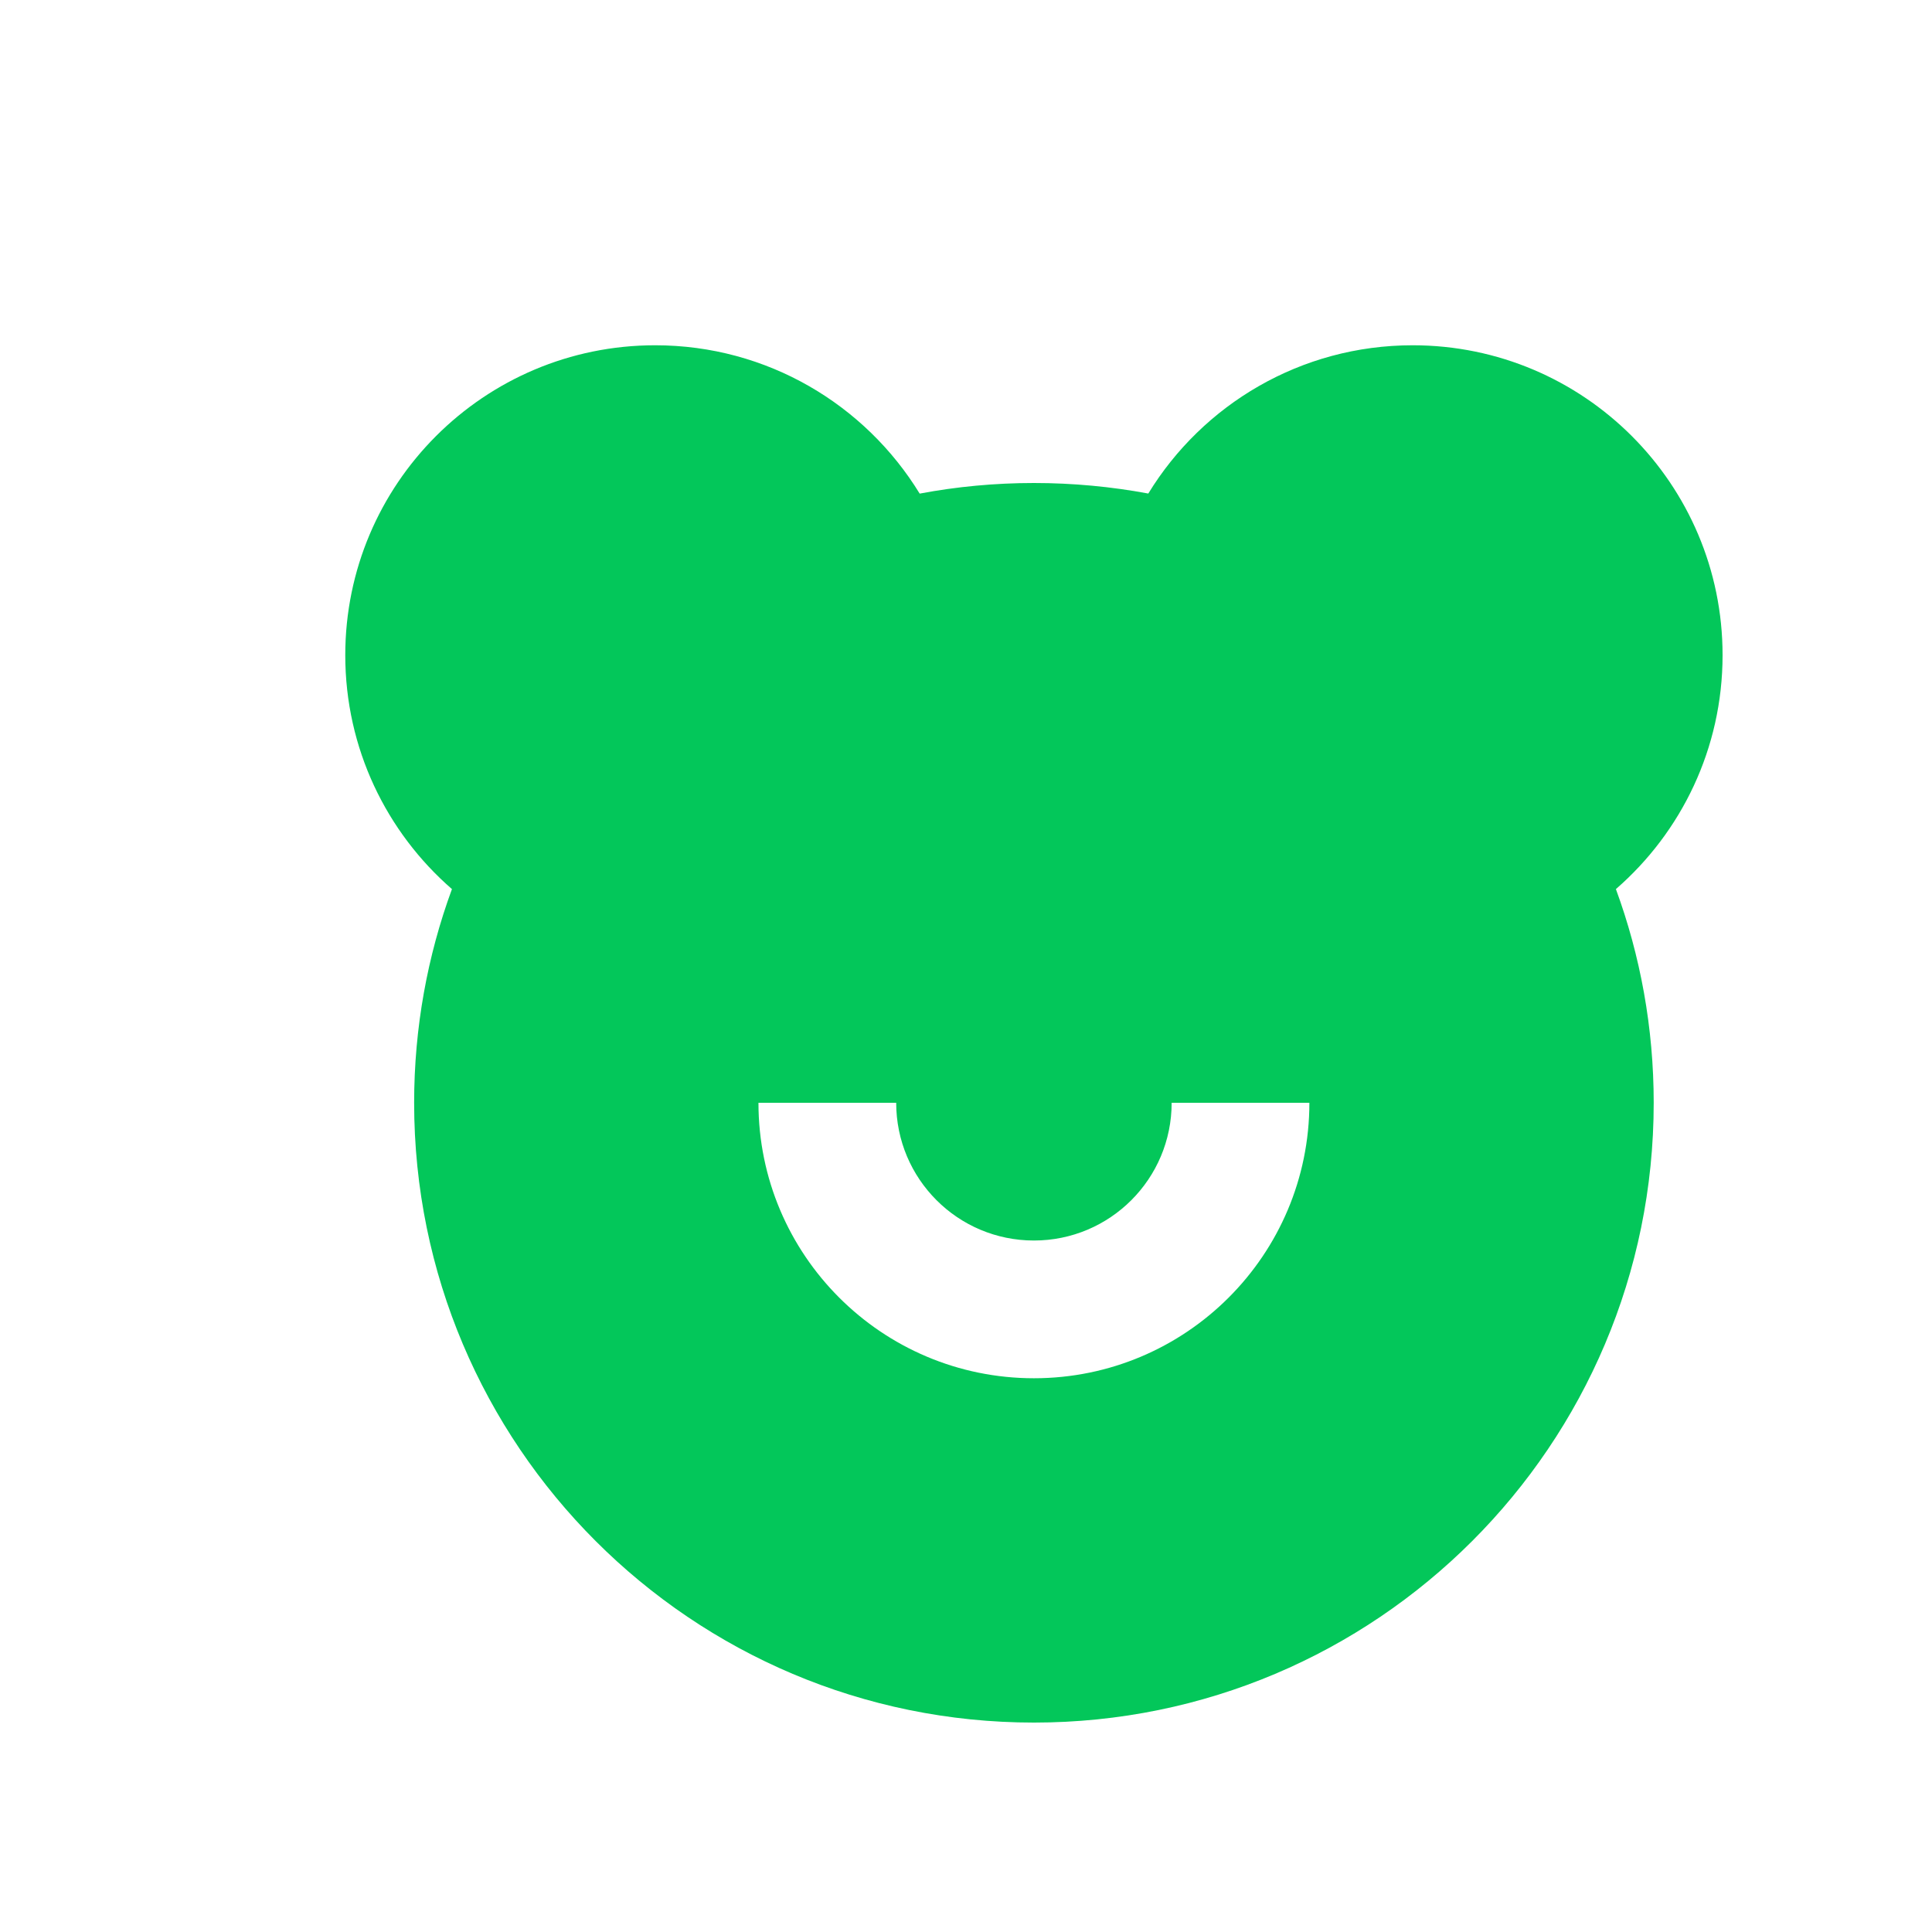
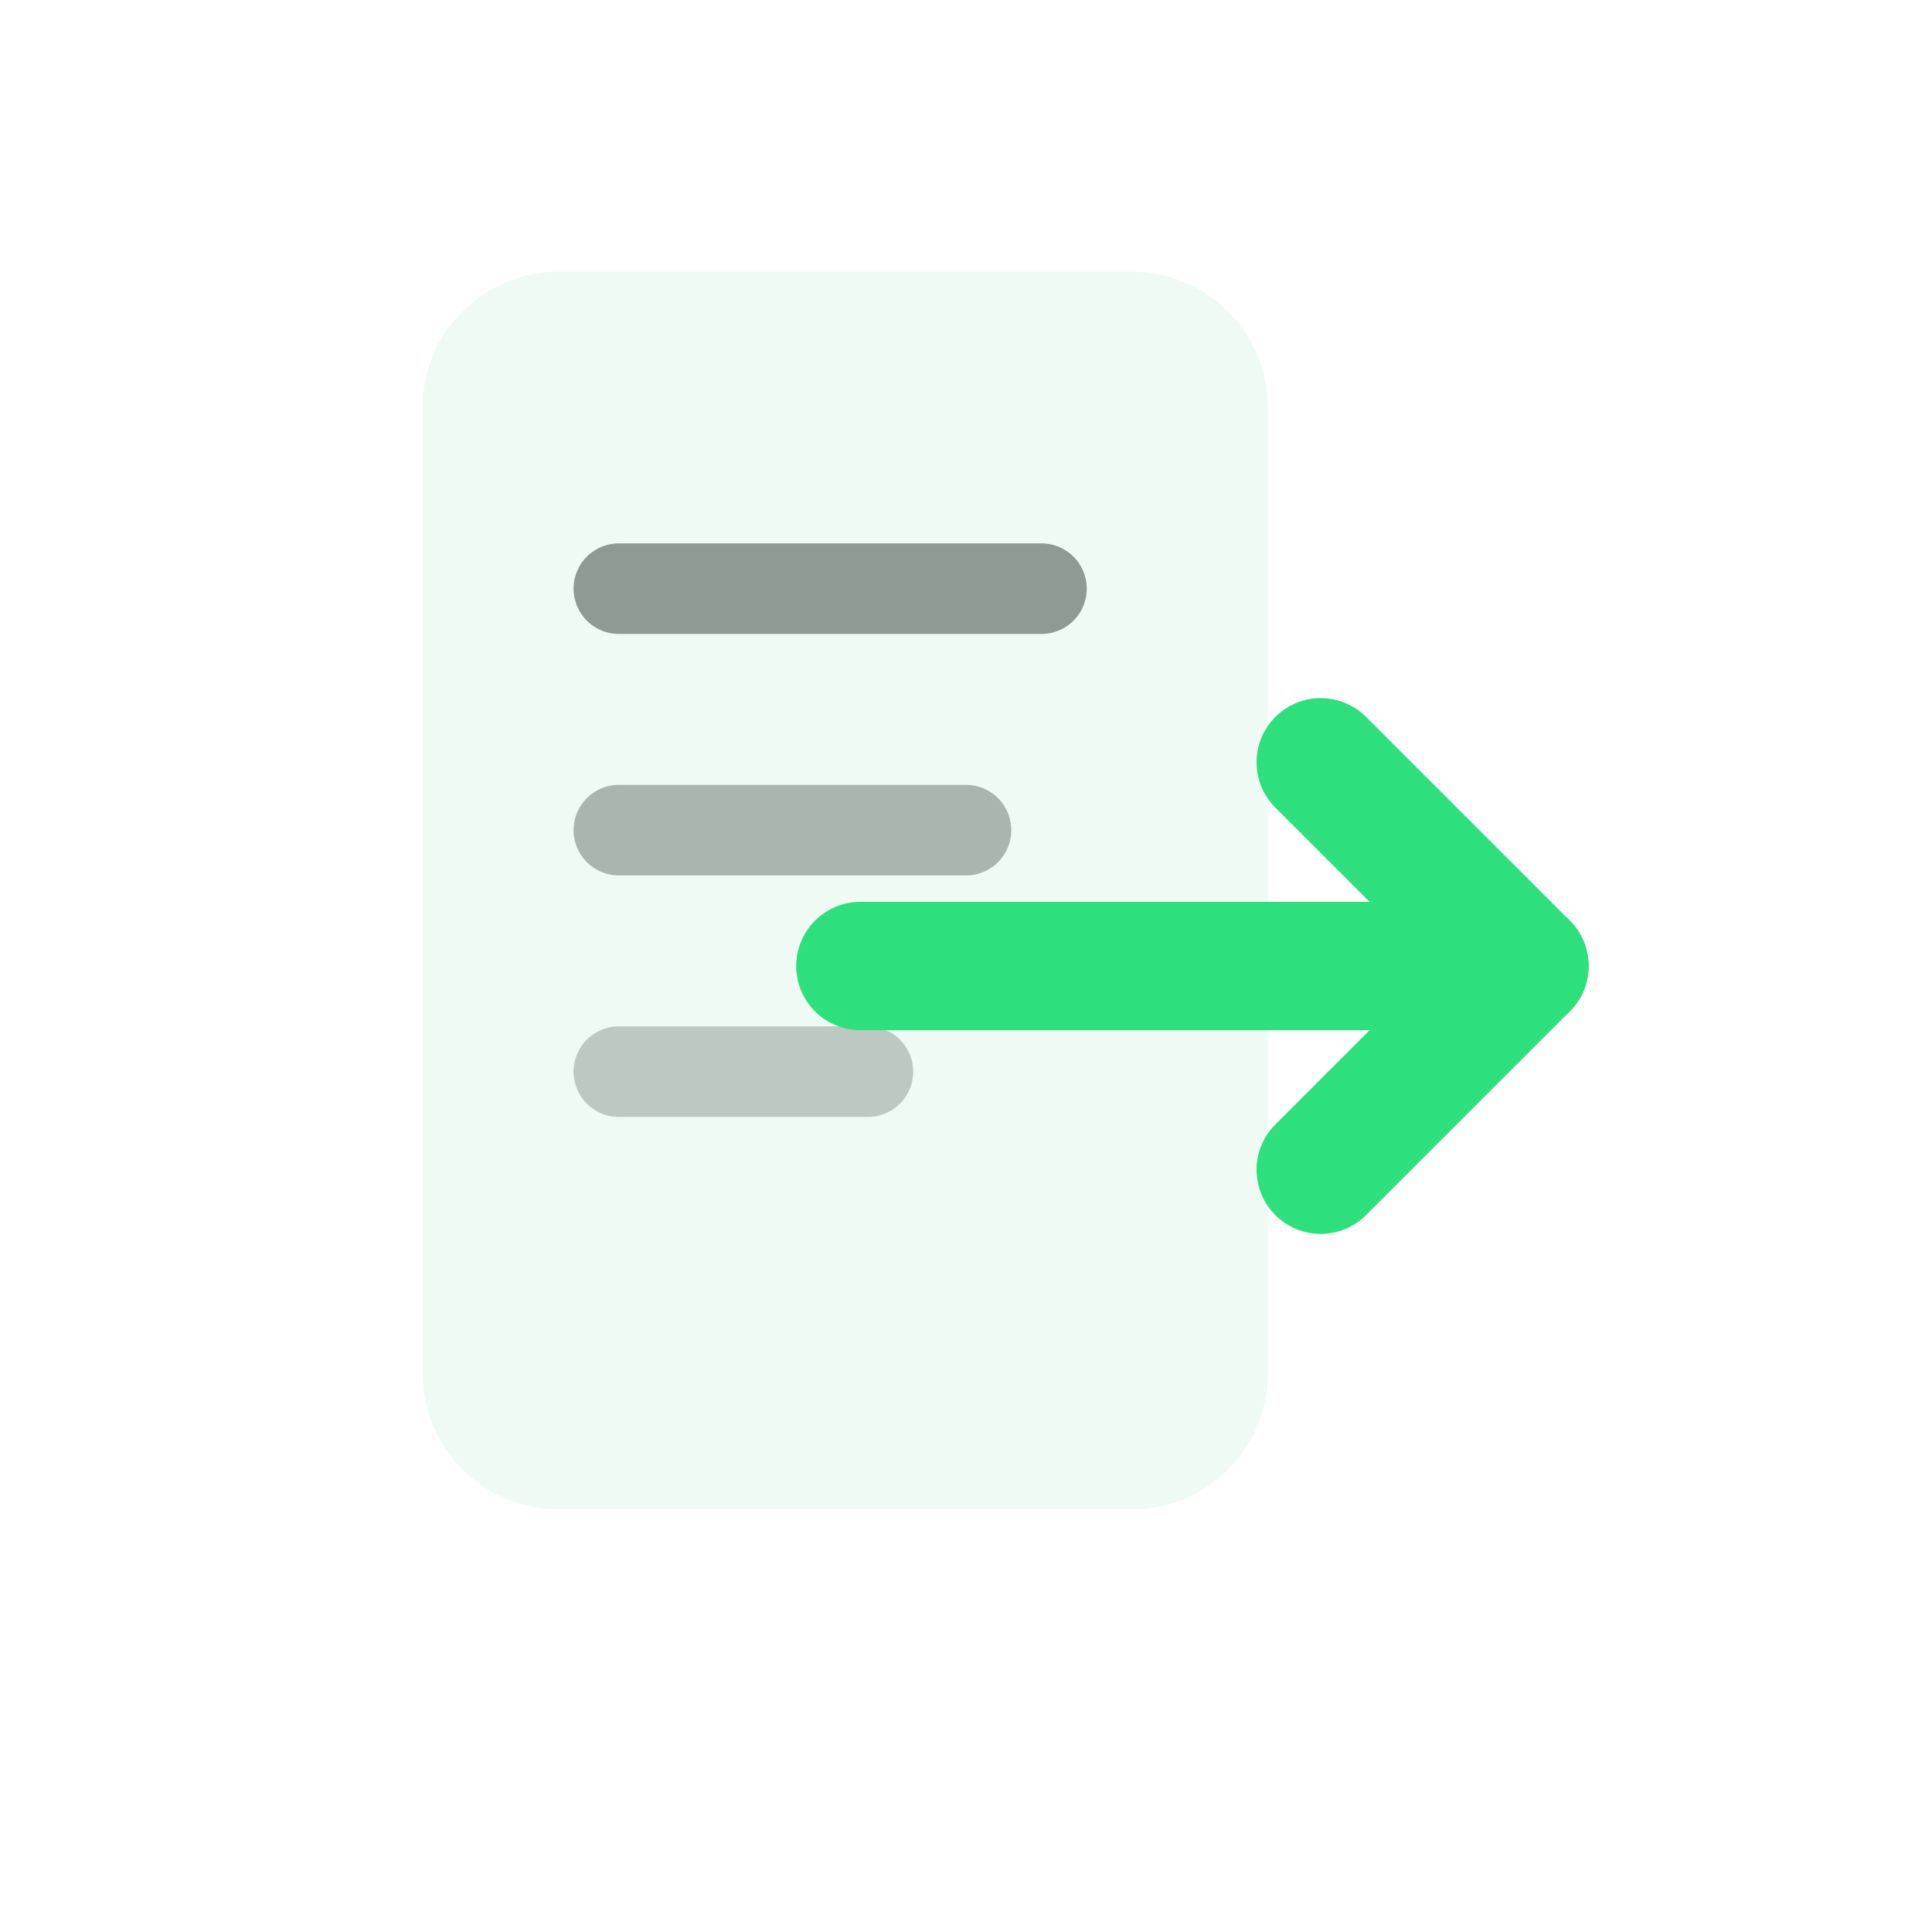
<svg xmlns="http://www.w3.org/2000/svg" width="512" height="512" viewBox="0 0 512 512" fill="none">
-   <path d="M17.5 2C19.985 2 22 4.015 22 6.5C22 7.856 21.4 9.072 20.451 9.897C20.806 10.864 21 11.91 21 13C21 17.971 16.971 22 12 22C7.029 22 3 17.971 3 13C3 11.91 3.194 10.864 3.549 9.897C2.6 9.072 2 7.856 2 6.5C2 4.015 4.015 2 6.5 2C8.126 2 9.55 2.862 10.341 4.154C10.877 4.053 11.433 4 12 4C12.567 4 13.123 4.053 13.661 4.153C14.45 2.862 15.874 2 17.5 2ZM10 13H8C8 15.209 9.791 17 12 17C14.209 17 16 15.209 16 13H14C14 14.105 13.105 15 12 15C10.895 15 10 14.105 10 13Z" transform="translate(55 55) scale(18.25)" fill="#03C75A" />
+   <rect x="112" y="72" width="224" height="328" rx="36" fill="#EFFAF4" />
+   <path d="M164 156H276" stroke="#0A1510" stroke-width="24" stroke-linecap="round" opacity="0.42" />
+   <path d="M164 220H256" stroke="#0A1510" stroke-width="24" stroke-linecap="round" opacity="0.3" />
+   <path d="M164 284H230" stroke="#0A1510" stroke-width="24" stroke-linecap="round" opacity="0.22" />
+   <path d="M228 256H404" stroke="#2DE07D" stroke-width="34" stroke-linecap="round" />
+   <path d="M350 202L404 256L350 310" stroke="#2DE07D" stroke-width="34" stroke-linecap="round" stroke-linejoin="round" />
</svg>
